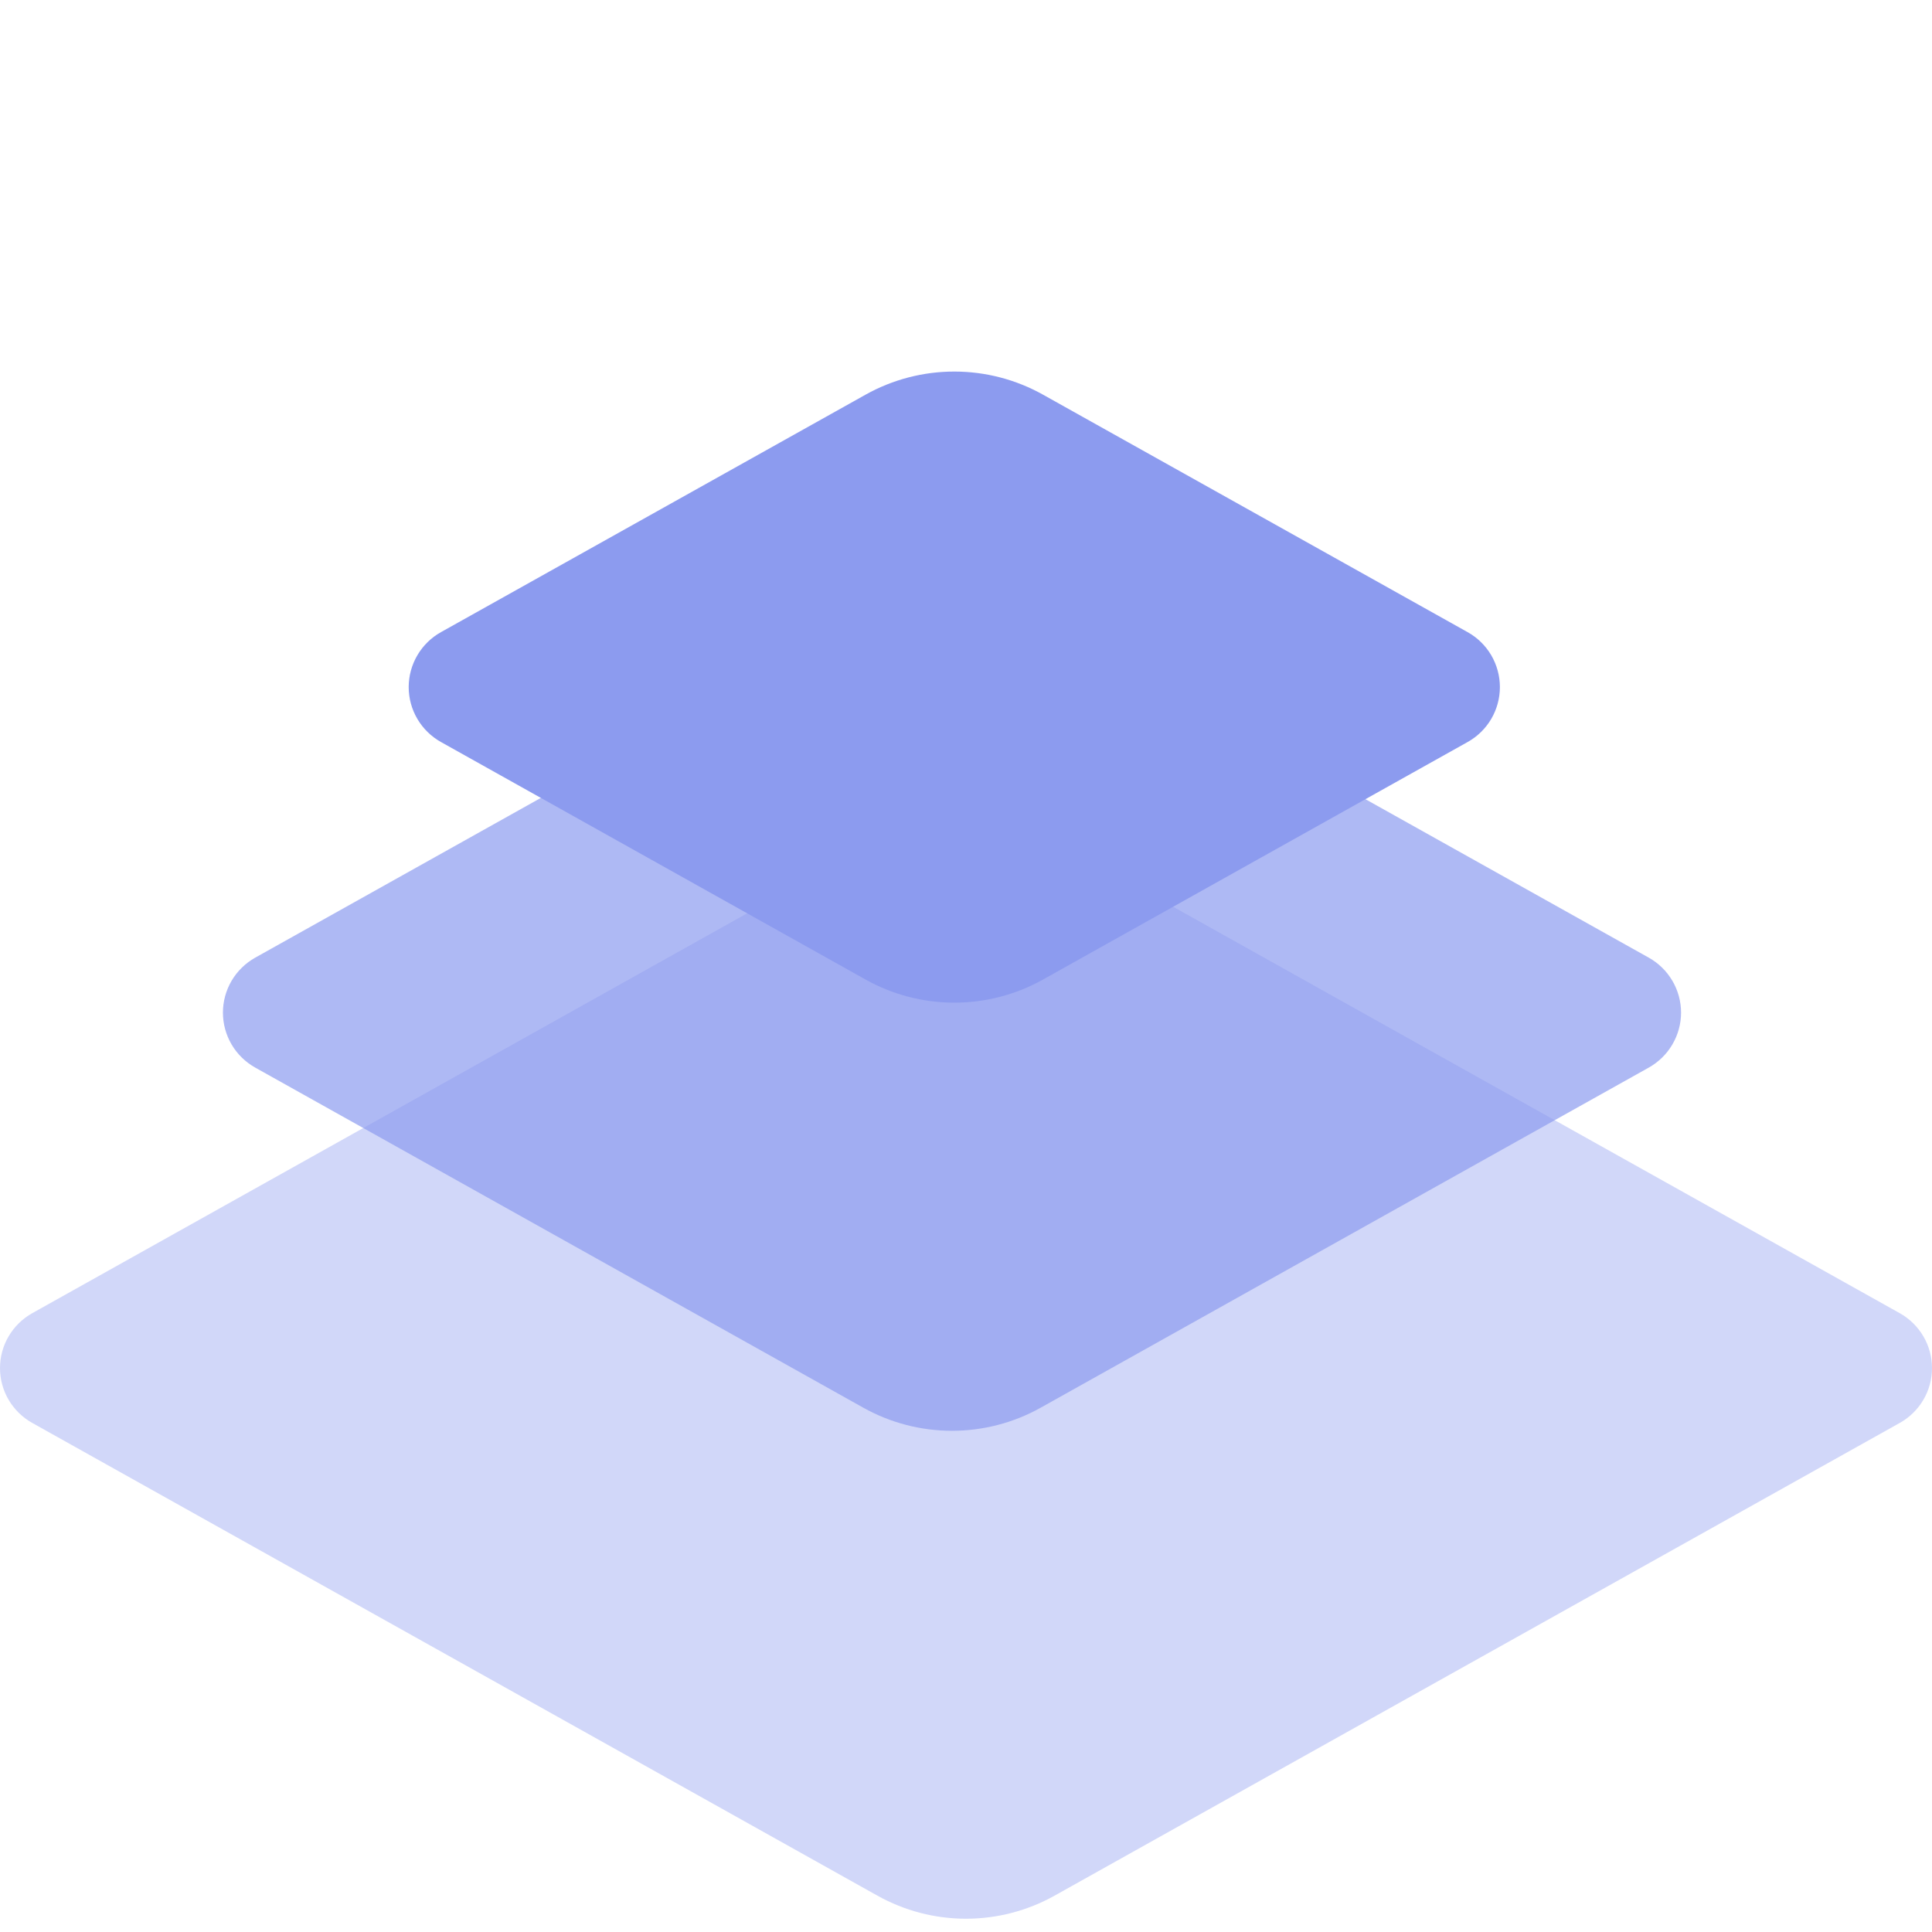
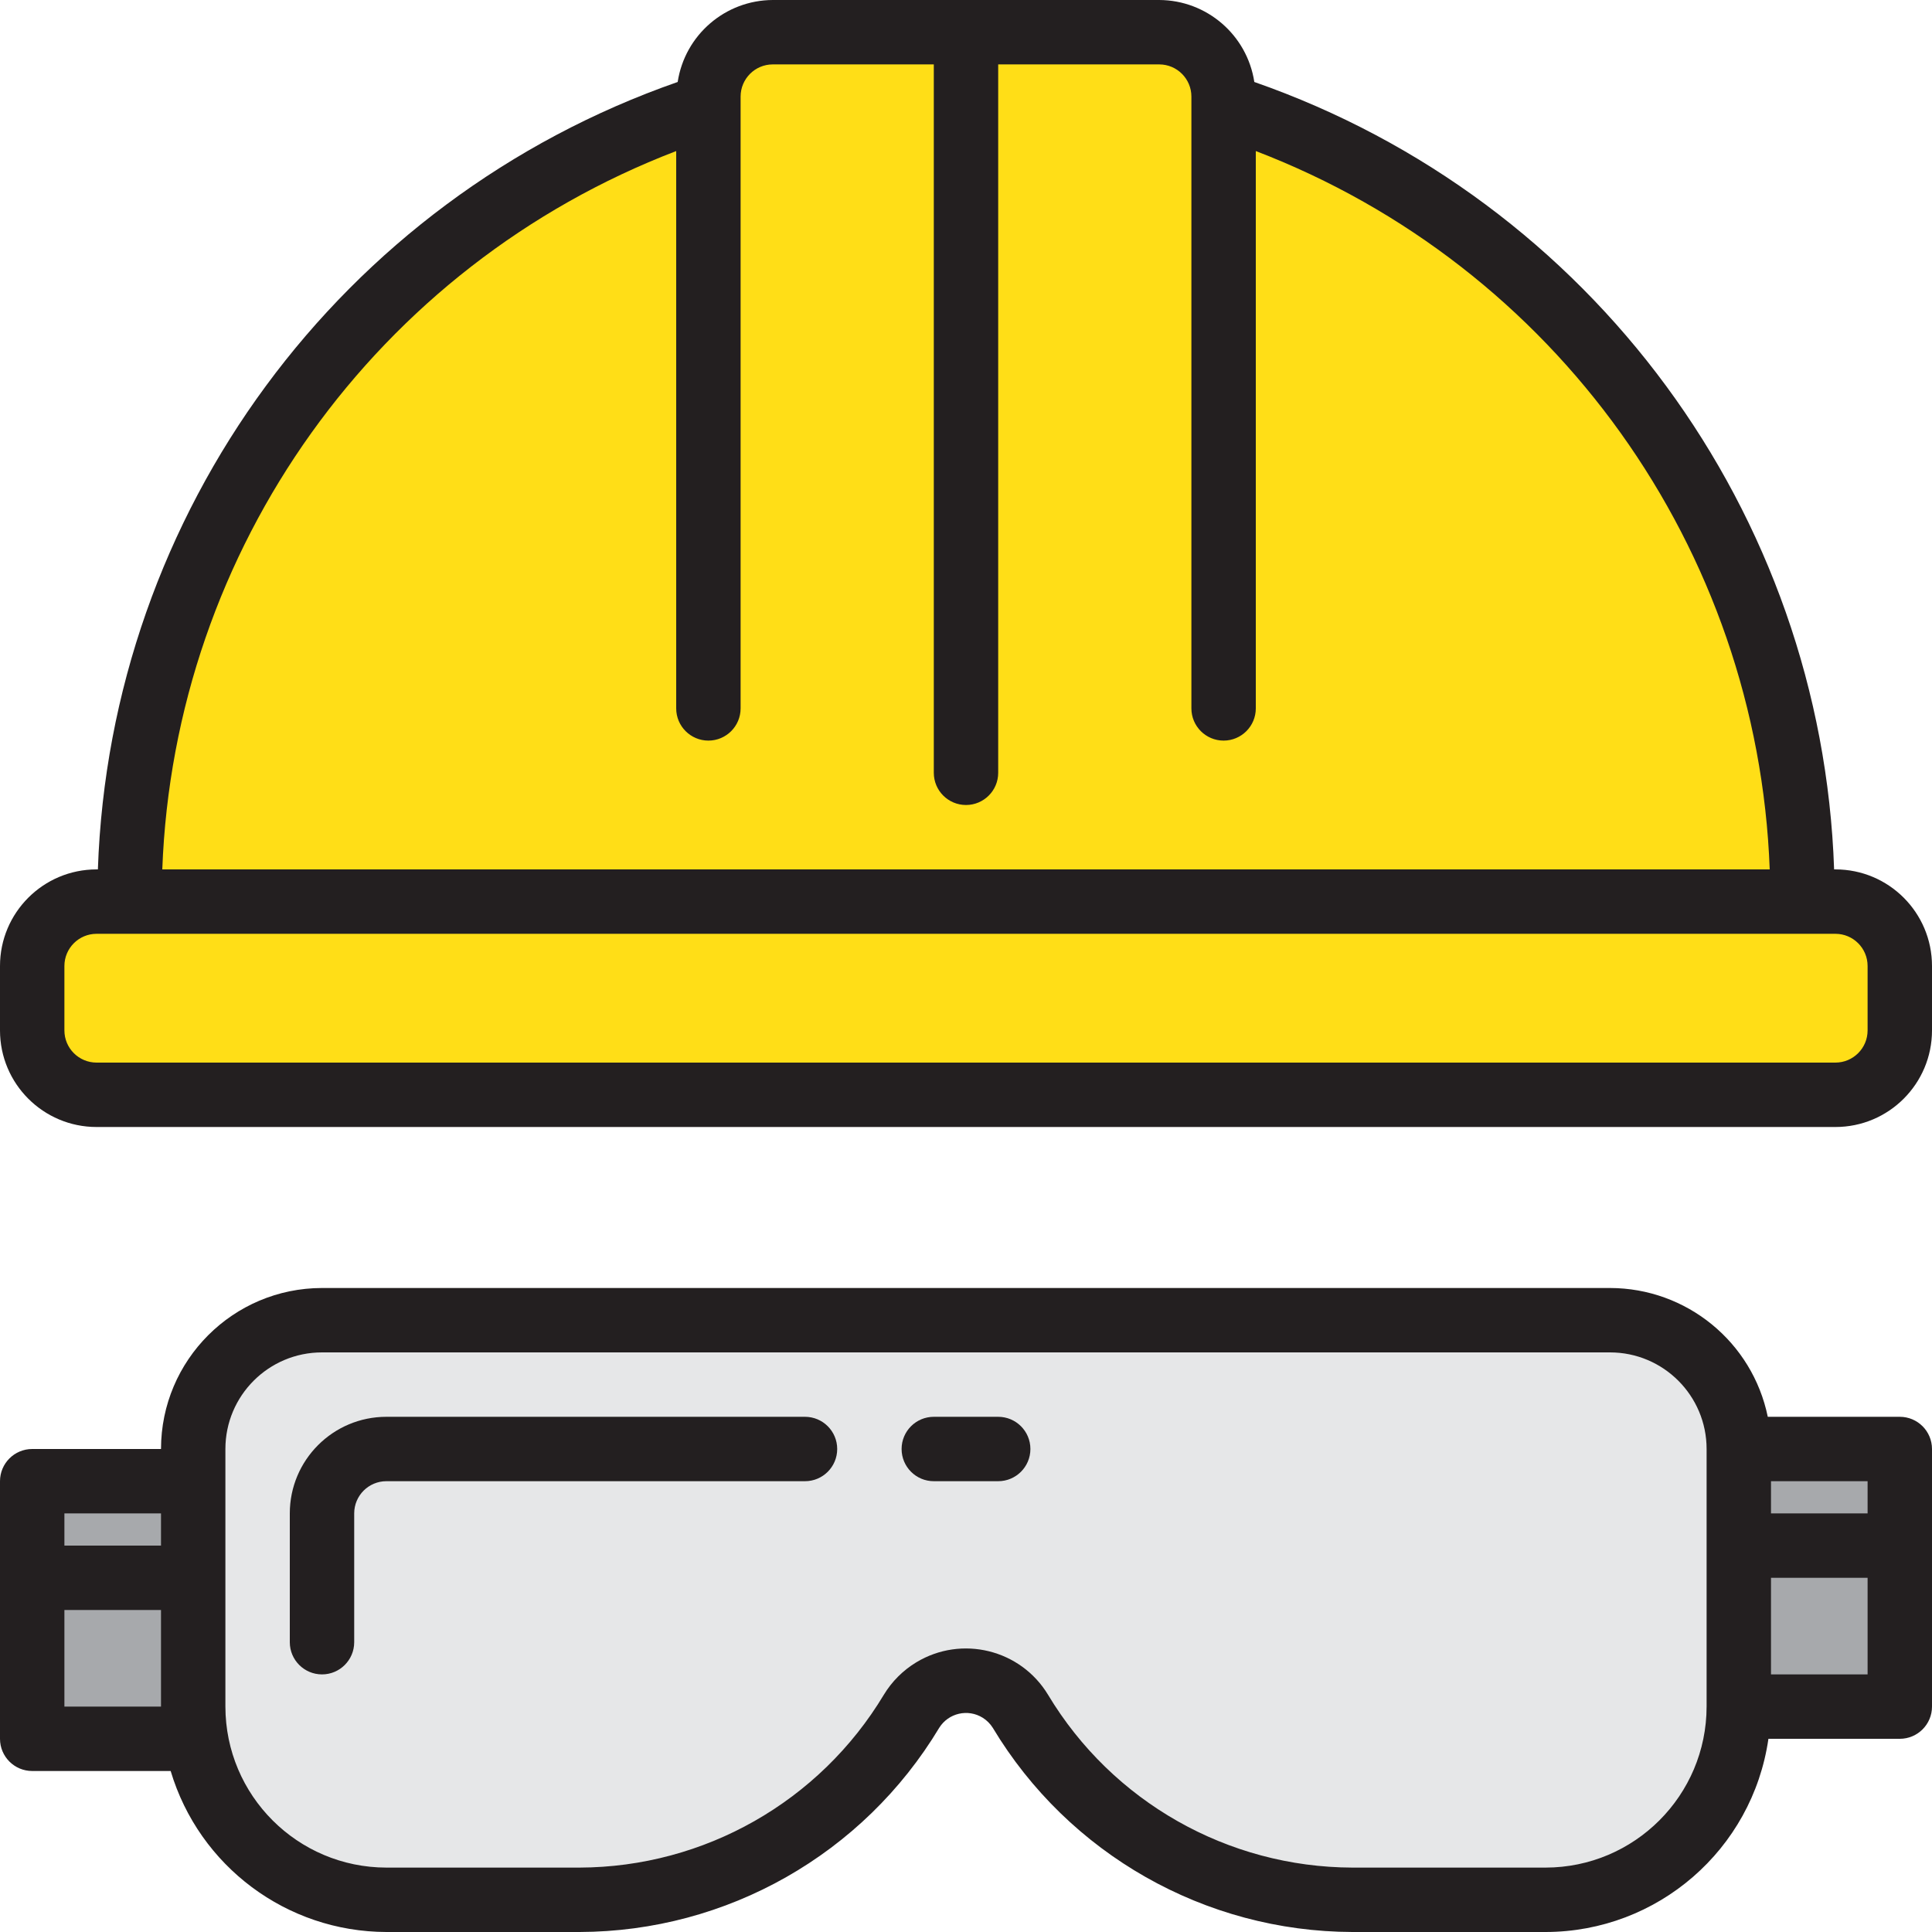
- <svg xmlns="http://www.w3.org/2000/svg" width="52px" height="52px" viewBox="0 0 52 52" version="1.1">
-   <defs>
-     <filter id="filter">
-       <feColorMatrix type="matrix" values="0 0 0 0 0.263 0 0 0 0 0.329 0 0 0 0 0.867 0 0 0 1 0" />
-     </filter>
-   </defs>
-   <g fill="none" stroke="none">
-     <g filter="url(#filter)">
-       <g>
-         <rect x="0" y="4.26325641e-14" width="52" height="52" />
-         <path d="M23.297,26.364 L11.87,19.973 C11.606,19.826 11.386,19.611 11.233,19.351 C11.081,19.09 11,18.795 11,18.493 C11,18.192 11.081,17.896 11.233,17.636 C11.386,17.376 11.606,17.161 11.87,17.014 L23.297,10.622 C24.026,10.214 24.848,10 25.685,10 C26.521,10 27.344,10.214 28.073,10.622 L39.5,17.014 C39.764,17.161 39.983,17.376 40.136,17.636 C40.289,17.896 40.37,18.192 40.37,18.493 C40.37,18.795 40.289,19.09 40.136,19.351 C39.983,19.611 39.764,19.826 39.5,19.973 L28.073,26.364 C27.344,26.772 26.521,26.986 25.685,26.986 C24.848,26.986 24.026,26.772 23.297,26.364 Z" id="Path" fill="#2196F3" fill-rule="nonzero" transform="translate(25.68495, 18.4932) rotate(180) translate(-25.68495, -18.4932)" />
-         <path d="M23.235,37.888 L6.87,28.735 C6.606,28.587 6.386,28.372 6.234,28.112 C6.081,27.852 6,27.556 6,27.255 C6,26.954 6.081,26.658 6.234,26.398 C6.386,26.138 6.606,25.923 6.87,25.775 L23.235,16.622 C23.964,16.214 24.787,16 25.623,16 C26.459,16 27.282,16.214 28.011,16.622 L44.376,25.775 C44.64,25.923 44.86,26.138 45.013,26.398 C45.165,26.658 45.246,26.954 45.246,27.255 C45.246,27.556 45.165,27.852 45.013,28.112 C44.86,28.372 44.64,28.587 44.376,28.735 L28.011,37.888 C27.282,38.296 26.459,38.51 25.623,38.51 C24.787,38.51 23.964,38.296 23.235,37.888 Z" id="Path" fill="#2196F3" fill-rule="nonzero" opacity="0.7" transform="translate(25.623, 27.25495) rotate(180) translate(-25.623, -27.25495)" />
-         <path d="M23.616,51.022 L0.869,38.299 C0.605,38.151 0.386,37.937 0.233,37.677 C0.08,37.417 0,37.122 0,36.821 C0,36.52 0.08,36.225 0.233,35.965 C0.386,35.706 0.605,35.491 0.869,35.344 L23.616,22.621 C24.344,22.214 25.165,22 26,22 C26.835,22 27.656,22.214 28.384,22.621 L51.131,35.344 C51.395,35.491 51.614,35.706 51.767,35.965 C51.92,36.225 52,36.52 52,36.821 C52,37.122 51.92,37.417 51.767,37.677 C51.614,37.937 51.395,38.151 51.131,38.299 L28.384,51.022 C27.656,51.429 26.835,51.643 26,51.643 C25.165,51.643 24.344,51.429 23.616,51.022 Z" id="Path" fill="#2196F3" fill-rule="nonzero" opacity="0.4" transform="translate(26, 36.8214) rotate(180) translate(-26, -36.8214)" />
-       </g>
-     </g>
-   </g>
+ <svg xmlns="http://www.w3.org/2000/svg" width="30" height="30" viewBox="0 0 200 200" fill="none">
+   <path d="M126.667 10.867V10C126.667 6.318 123.682 3.333 120 3.333H100H80C76.318 3.333 73.333 6.318 73.333 10V10.867C37.56 22.426 13.323 55.738 13.333 93.333H186.667C186.677 55.738 162.44 22.426 126.667 10.867Z" fill="#FFDE17" />
+   <path d="M190 93.333H10C6.318 93.333 3.333 96.318 3.333 100V106.667C3.333 110.349 6.318 113.333 10 113.333H190C193.682 113.333 196.667 110.349 196.667 106.667V100C196.667 96.318 193.682 93.333 190 93.333Z" fill="#FFDE17" />
+   <path d="M180 150C180 142.636 174.03 136.667 166.667 136.667H33.333C25.97 136.667 20 142.636 20 150V176.667C20 187.713 28.954 196.667 40 196.667H60C74.095 196.677 87.153 189.262 94.367 177.153C96.266 174.042 100.327 173.06 103.439 174.959C104.334 175.505 105.087 176.258 105.633 177.153C112.847 189.262 125.905 196.677 140 196.667H160C171.046 196.667 180 187.713 180 176.667V150ZM40 150C36.318 150 33.333 152.985 33.333 156.667C33.333 152.985 36.318 150 40 150Z" fill="#E6E7E8" />
+   <path d="M180 160H196.667V176.667H180V160Z" fill="#A7A9AC" />
+   <path d="M180 150H196.667V160H180V150Z" fill="#A7A9AC" />
+   <path d="M3.333 163.333V180H20V176.667V163.333H3.333Z" fill="#A7A9AC" />
+   <path d="M3.333 153.333H20V163.333H3.333V153.333Z" fill="#A7A9AC" />
+   <path d="M190 90H189.867C188.602 53.045 164.76 20.665 129.847 8.487C129.102 3.619 124.924 0.019 120 0H80C75.076 0.019 70.898 3.619 70.153 8.487C35.24 20.665 11.398 53.045 10.133 90H10C4.477 90 0 94.477 0 100V106.667C0 112.19 4.477 116.667 10 116.667H190C195.523 116.667 200 112.19 200 106.667V100C200 94.477 195.523 90 190 90ZM70 15.637V73.333C70 75.174 71.493 76.667 73.333 76.667C75.174 76.667 76.667 75.174 76.667 73.333V10C76.667 8.159 78.159 6.667 80 6.667H96.667V80C96.667 81.841 98.159 83.333 100 83.333C101.841 83.333 103.333 81.841 103.333 80V6.667H120C121.841 6.667 123.333 8.159 123.333 10V73.333C123.333 75.174 124.826 76.667 126.667 76.667C128.507 76.667 130 75.174 130 73.333V15.637C161.03 27.527 181.966 56.792 183.2 90H16.8C18.034 56.792 38.97 27.527 70 15.637ZM193.333 106.667C193.333 108.507 191.841 110 190 110H10C8.159 110 6.667 108.507 6.667 106.667V100C6.667 98.159 8.159 96.667 10 96.667H190C191.841 96.667 193.333 98.159 193.333 100V106.667Z" fill="#231F20" />
+   <path d="M83.333 146.667H40C34.477 146.667 30 151.144 30 156.667V170C30 171.841 31.492 173.333 33.333 173.333C35.174 173.333 36.667 171.841 36.667 170V156.667C36.667 154.826 38.159 153.333 40 153.333H83.333C85.174 153.333 86.667 151.841 86.667 150C86.667 148.159 85.174 146.667 83.333 146.667Z" fill="#231F20" />
+   <path d="M196.667 146.667H183C181.405 138.912 174.584 133.343 166.667 133.333H33.333C24.133 133.344 16.677 140.8 16.667 150H3.333C1.492 150 0 151.493 0 153.333V180C0 181.841 1.492 183.333 3.333 183.333H17.667C20.62 193.207 29.695 199.978 40 200H60C75.253 199.957 89.373 191.94 97.227 178.863C98.183 177.332 100.201 176.866 101.732 177.822C102.154 178.086 102.51 178.442 102.773 178.863C110.627 191.94 124.747 199.957 140 200H160C171.589 199.986 181.411 191.47 183.067 180H196.667C198.507 180 200 178.508 200 176.667V150C200 148.159 198.507 146.667 196.667 146.667ZM193.333 156.667H183.333V153.333H193.333V156.667ZM16.667 156.667V160H6.667V156.667H16.667ZM6.667 176.667V166.667H16.667V176.667H6.667ZM160 193.333H140C127.09 193.295 115.14 186.51 108.493 175.443C105.655 170.749 99.547 169.245 94.853 172.083C93.478 172.915 92.325 174.068 91.493 175.443C84.849 186.506 72.905 193.291 60 193.333H40C30.8 193.322 23.344 185.867 23.333 176.667V150C23.333 144.477 27.81 140 33.333 140H166.667C172.19 140 176.667 144.477 176.667 150V176.667C176.656 185.867 169.2 193.322 160 193.333ZM183.333 173.333V163.333H193.333V173.333H183.333Z" fill="#231F20" />
+   <path d="M103.333 146.667H96.667C94.826 146.667 93.333 148.159 93.333 150C93.333 151.841 94.826 153.333 96.667 153.333H103.333C105.174 153.333 106.667 151.841 106.667 150C106.667 148.159 105.174 146.667 103.333 146.667Z" fill="#231F20" />
</svg>
